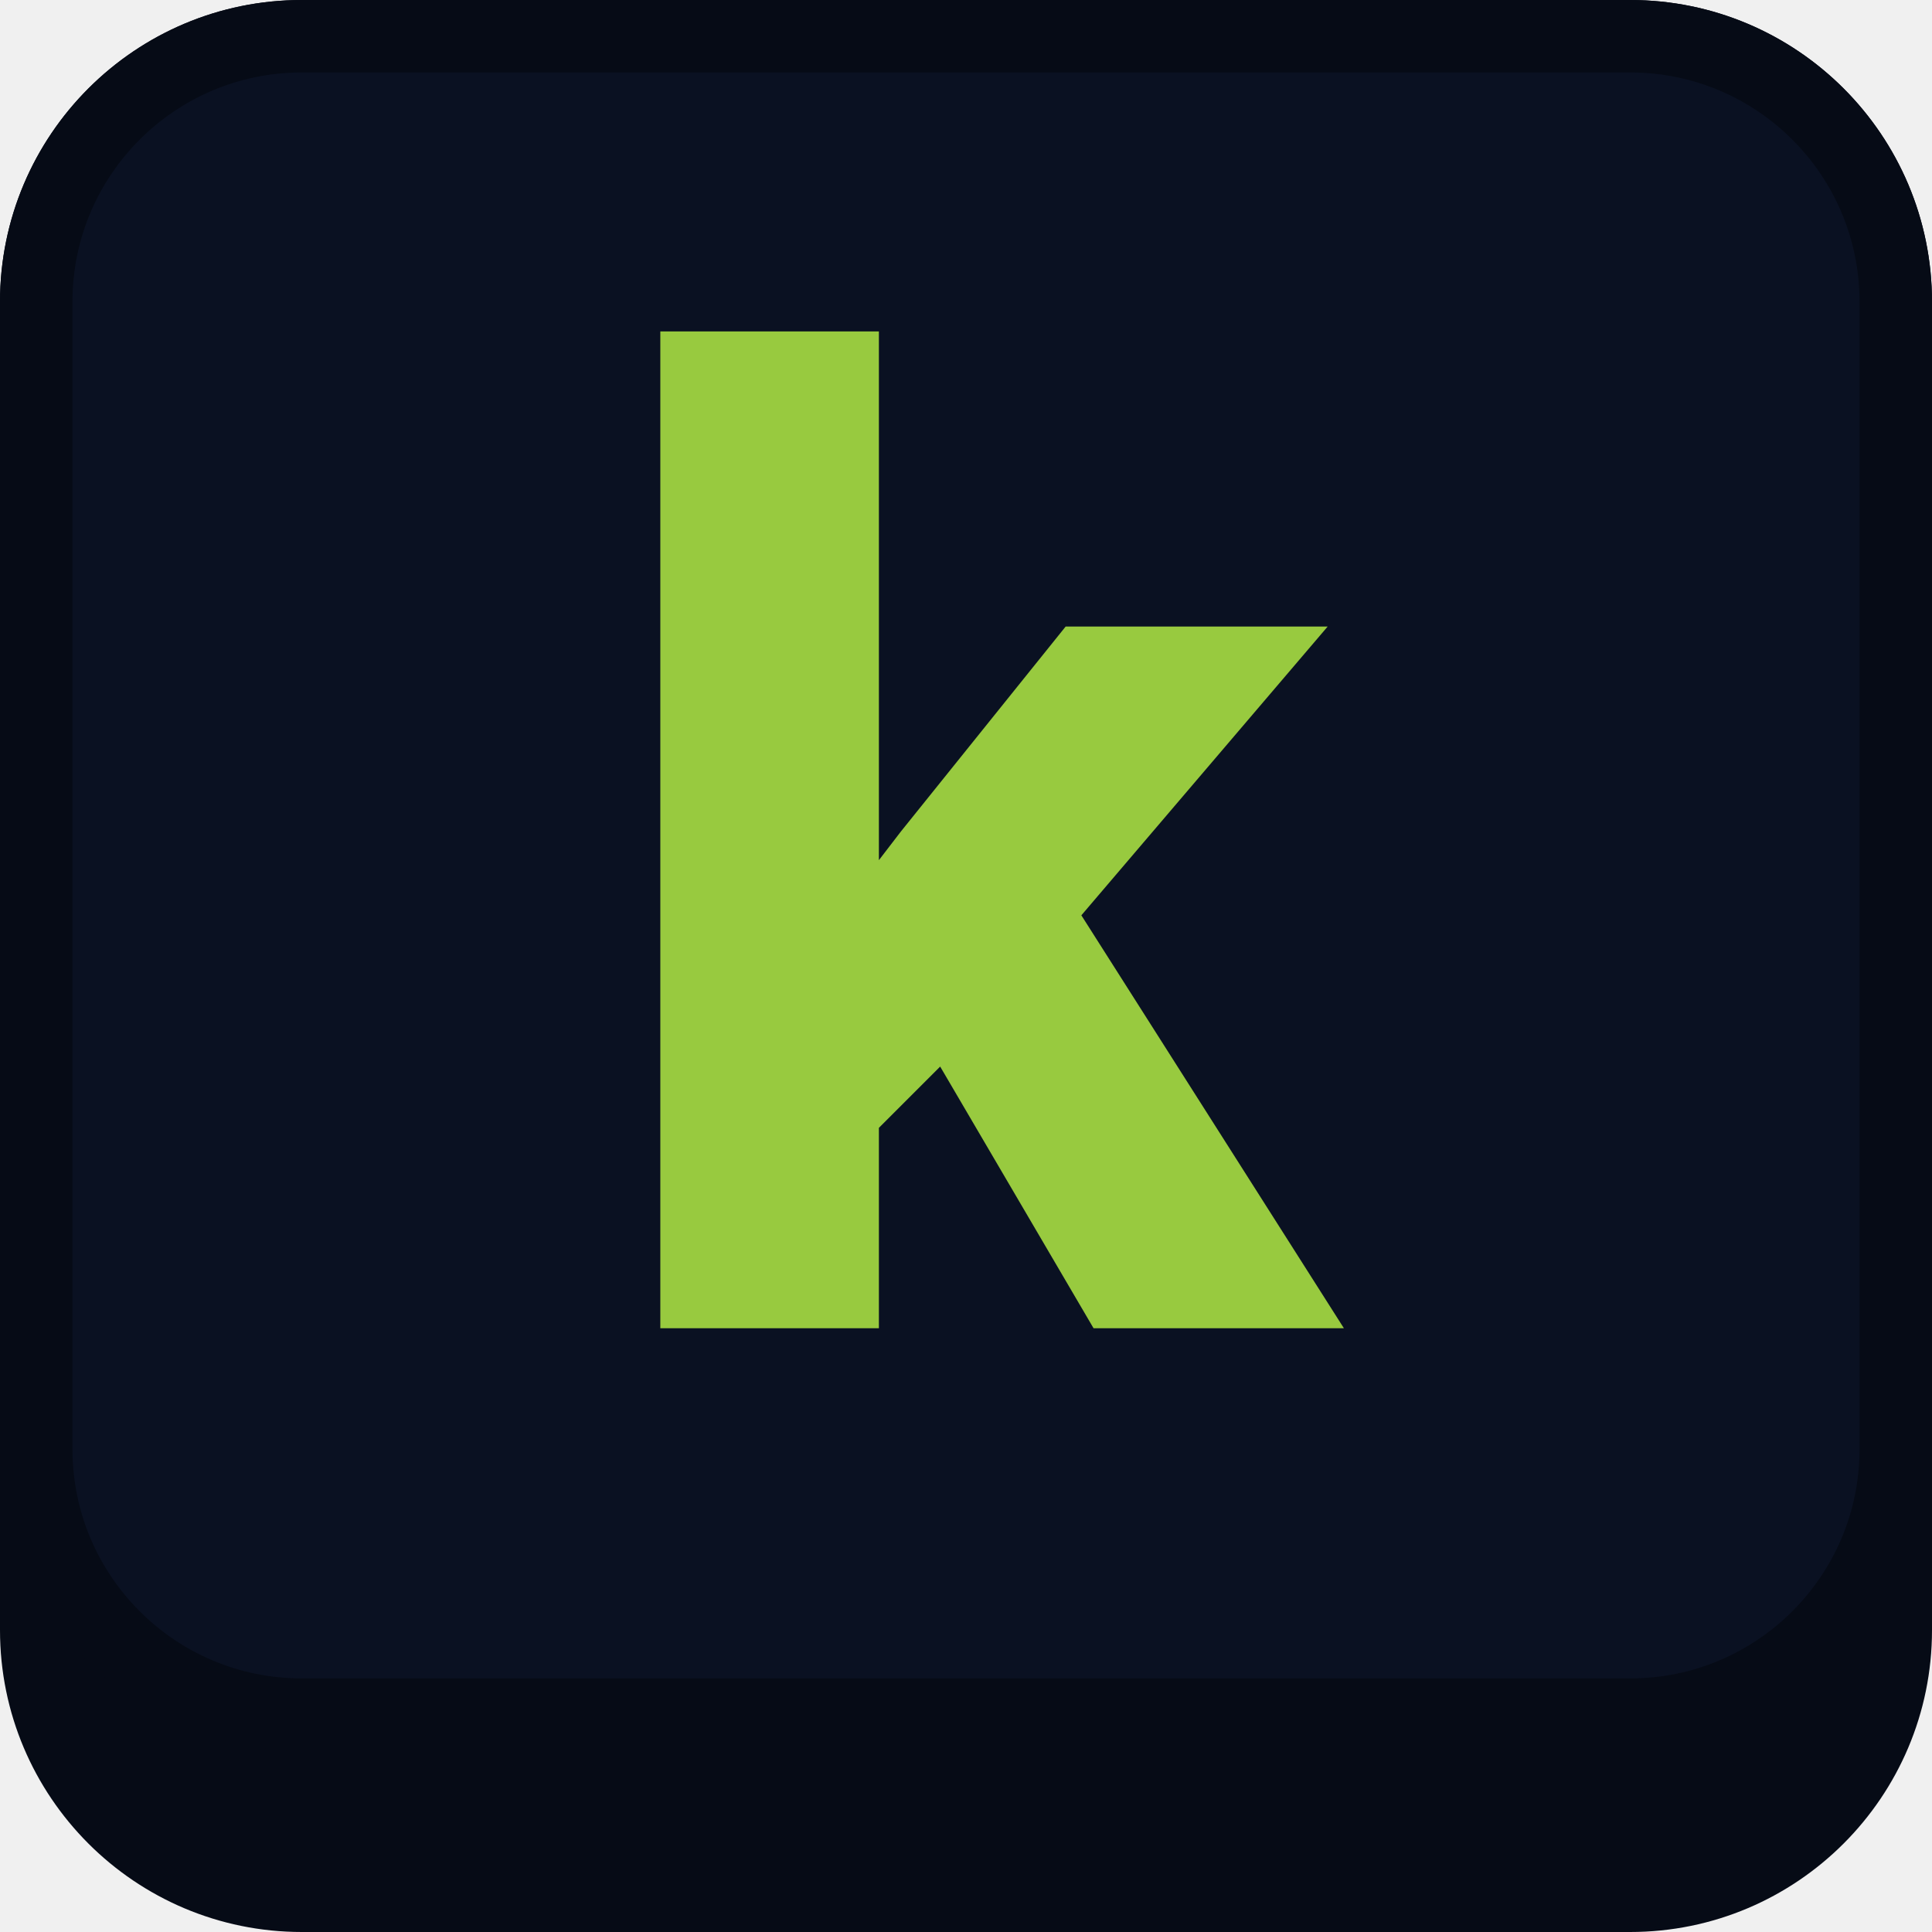
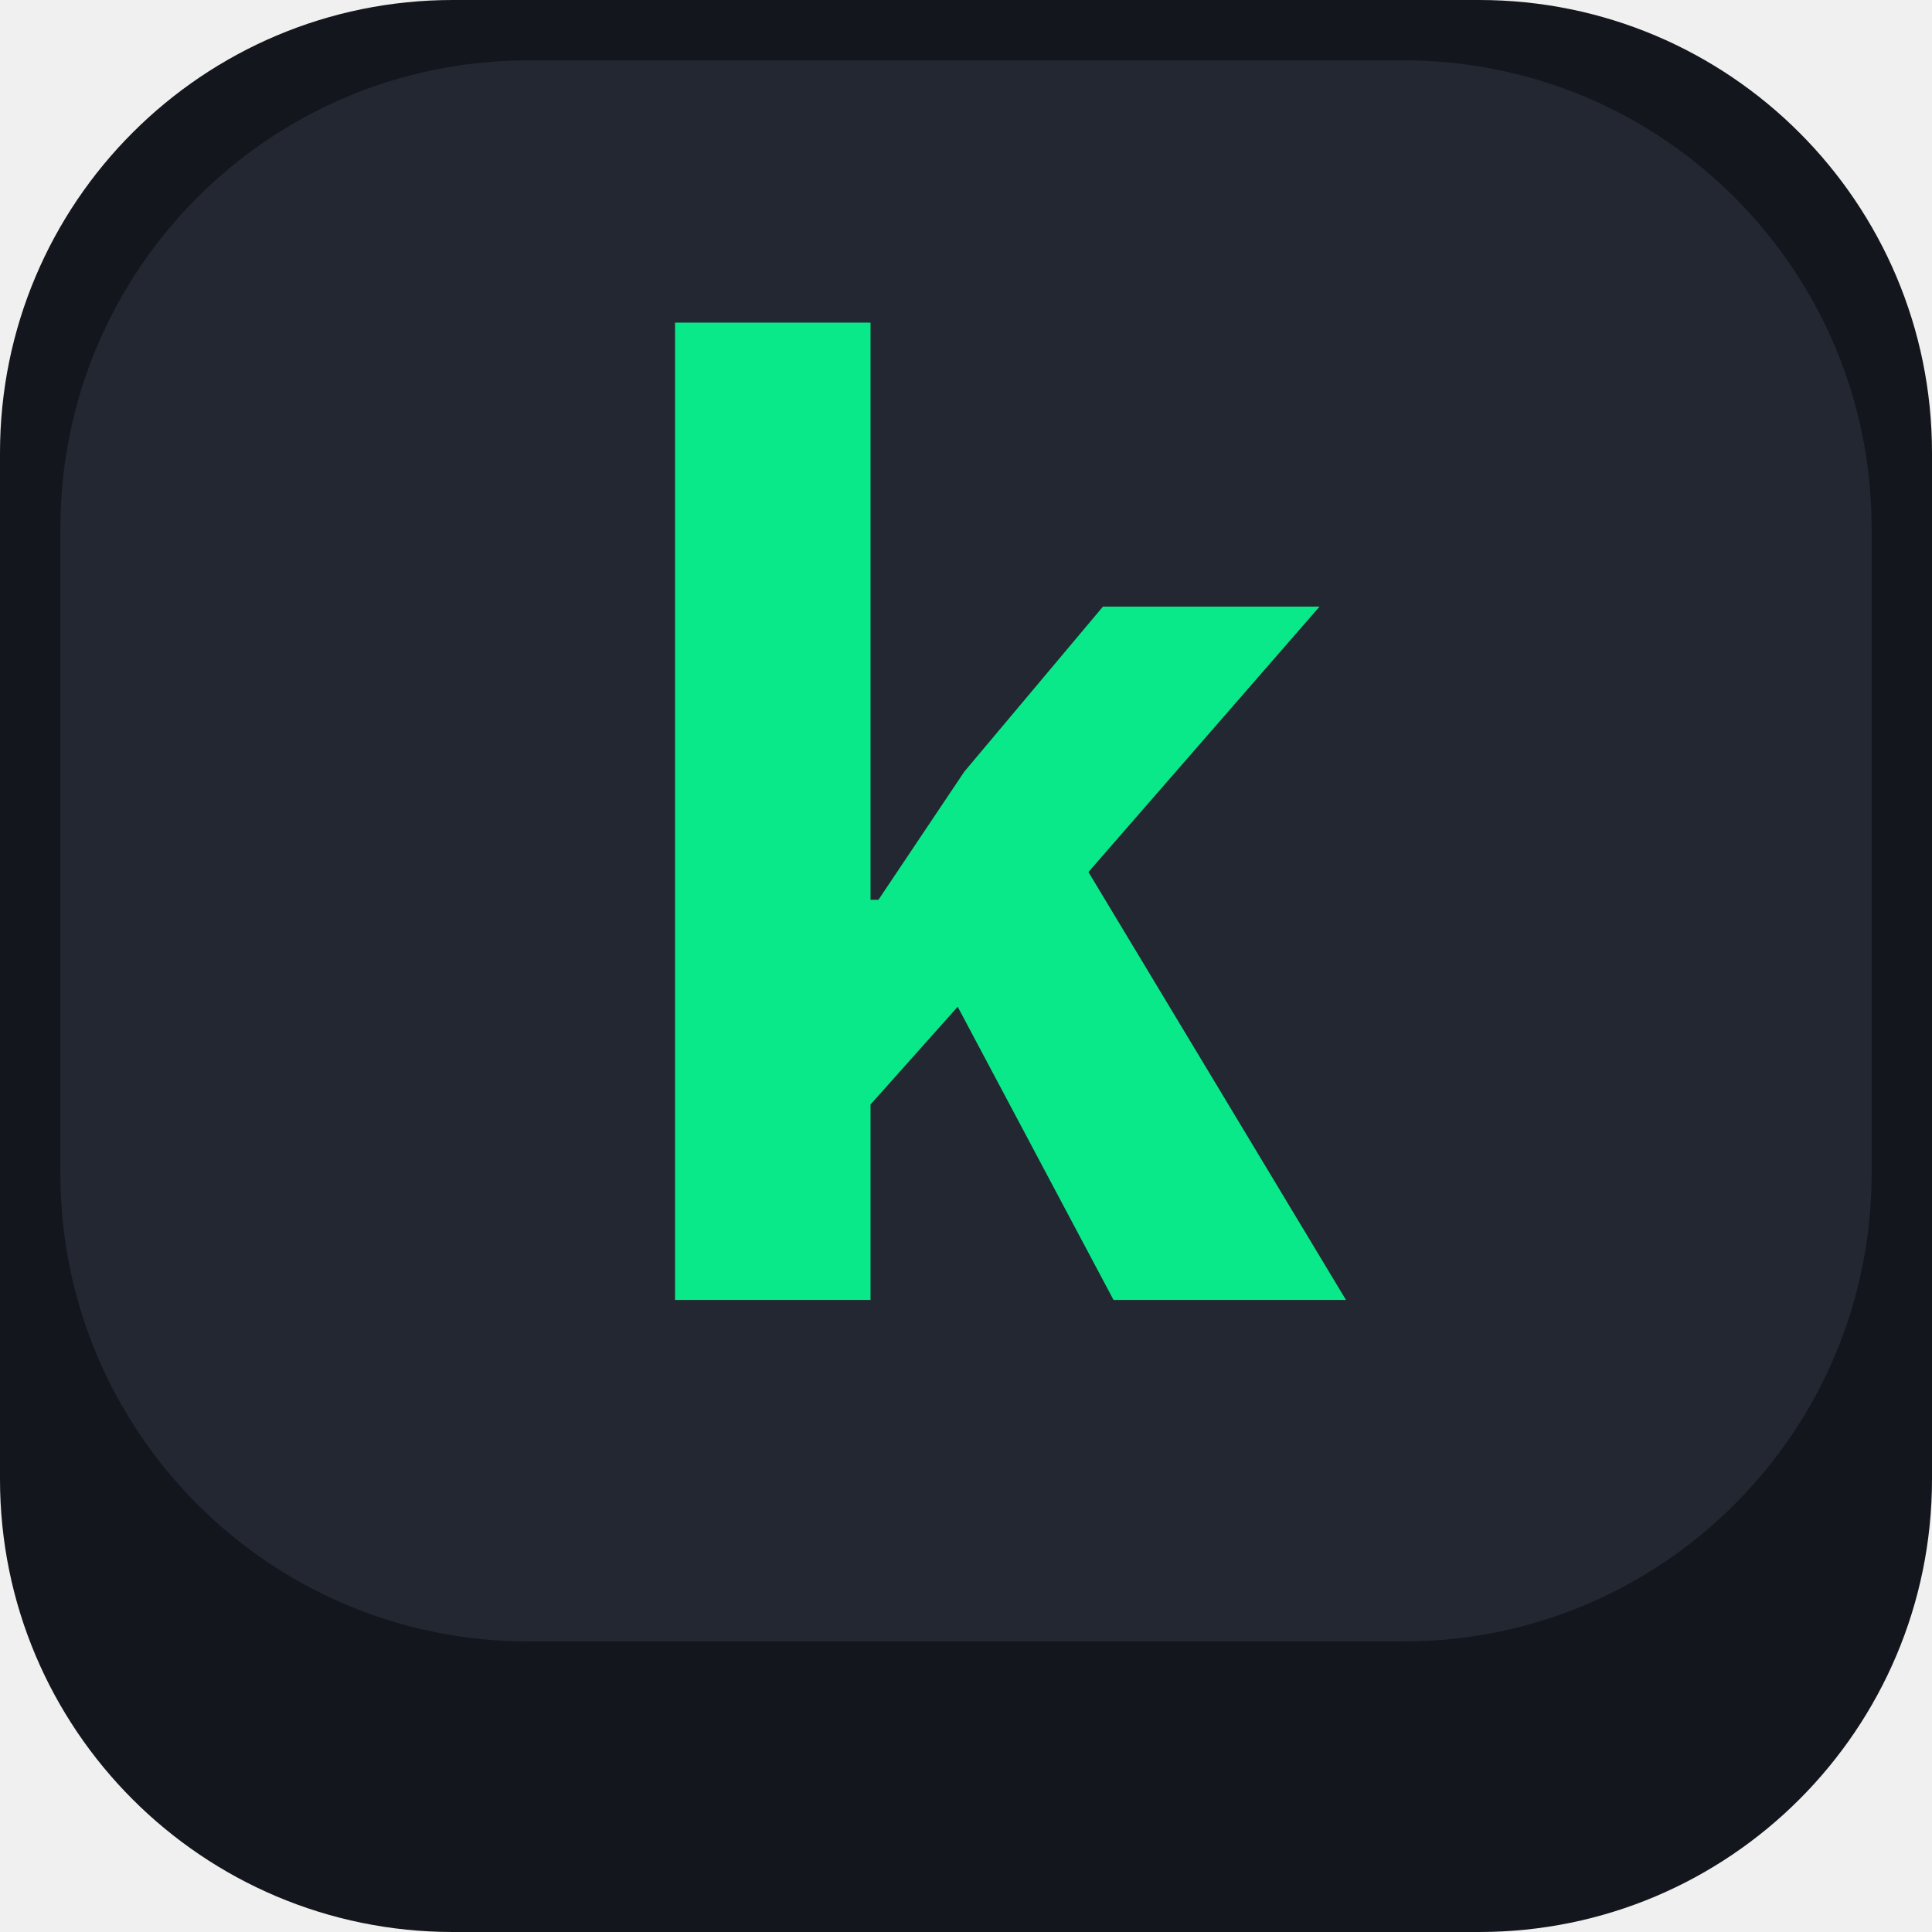
- <svg xmlns="http://www.w3.org/2000/svg" width="160" height="160" viewBox="0 0 160 160" fill="none">
-   <rect width="160" height="160" rx="25" fill="#060B16" />
-   <rect x="3" y="3" width="154" height="139" rx="22" fill="url(#paint0_linear_305_11)" stroke="#060B16" stroke-width="6" />
-   <path d="M72.786 27.446V110H54.685V27.446H72.786ZM109.954 51.885L84.71 81.48L71.497 94.692L63.602 83.198L74.612 68.857L88.255 51.885H109.954ZM90.564 110L75.042 83.52L88.416 74.014L111.297 110H90.564Z" fill="#98CA3F" />
+ <svg xmlns="http://www.w3.org/2000/svg" width="1024" height="1024" viewBox="0 0 1024 1024" fill="none">
+   <g clip-path="url(#clip0_523_14)">
+     <rect width="1024" height="1024" rx="240" fill="#13161C" />
+     <rect x="16" y="16" width="992" height="870" rx="264" fill="url(#paint0_linear_523_14)" stroke="#13161C" stroke-width="32" />
+     <path d="M357.798 171H461.398V476.9H465.598L511.098 409L584.598 321.5H699.398L576.898 462.2L713.398 689H590.198L507.598 533.6L461.398 585.4V689H357.798V171Z" fill="#0AE98A" />
+   </g>
  <defs>
-     <linearGradient id="paint0_linear_305_11" x1="160" y1="0" x2="80" y2="72" gradientUnits="userSpaceOnUse">
-       <stop stop-color="#0A1122" />
-       <stop offset="1" stop-color="#0A1122" />
+     <linearGradient id="paint0_linear_523_14" x1="1024" y1="0" x2="525.058" y2="461.992" gradientUnits="userSpaceOnUse">
+       <stop offset="1" stop-color="#222731" />
    </linearGradient>
+     <clipPath id="clip0_523_14">
+       <rect width="1024" height="1024" fill="white" />
+     </clipPath>
  </defs>
</svg>
